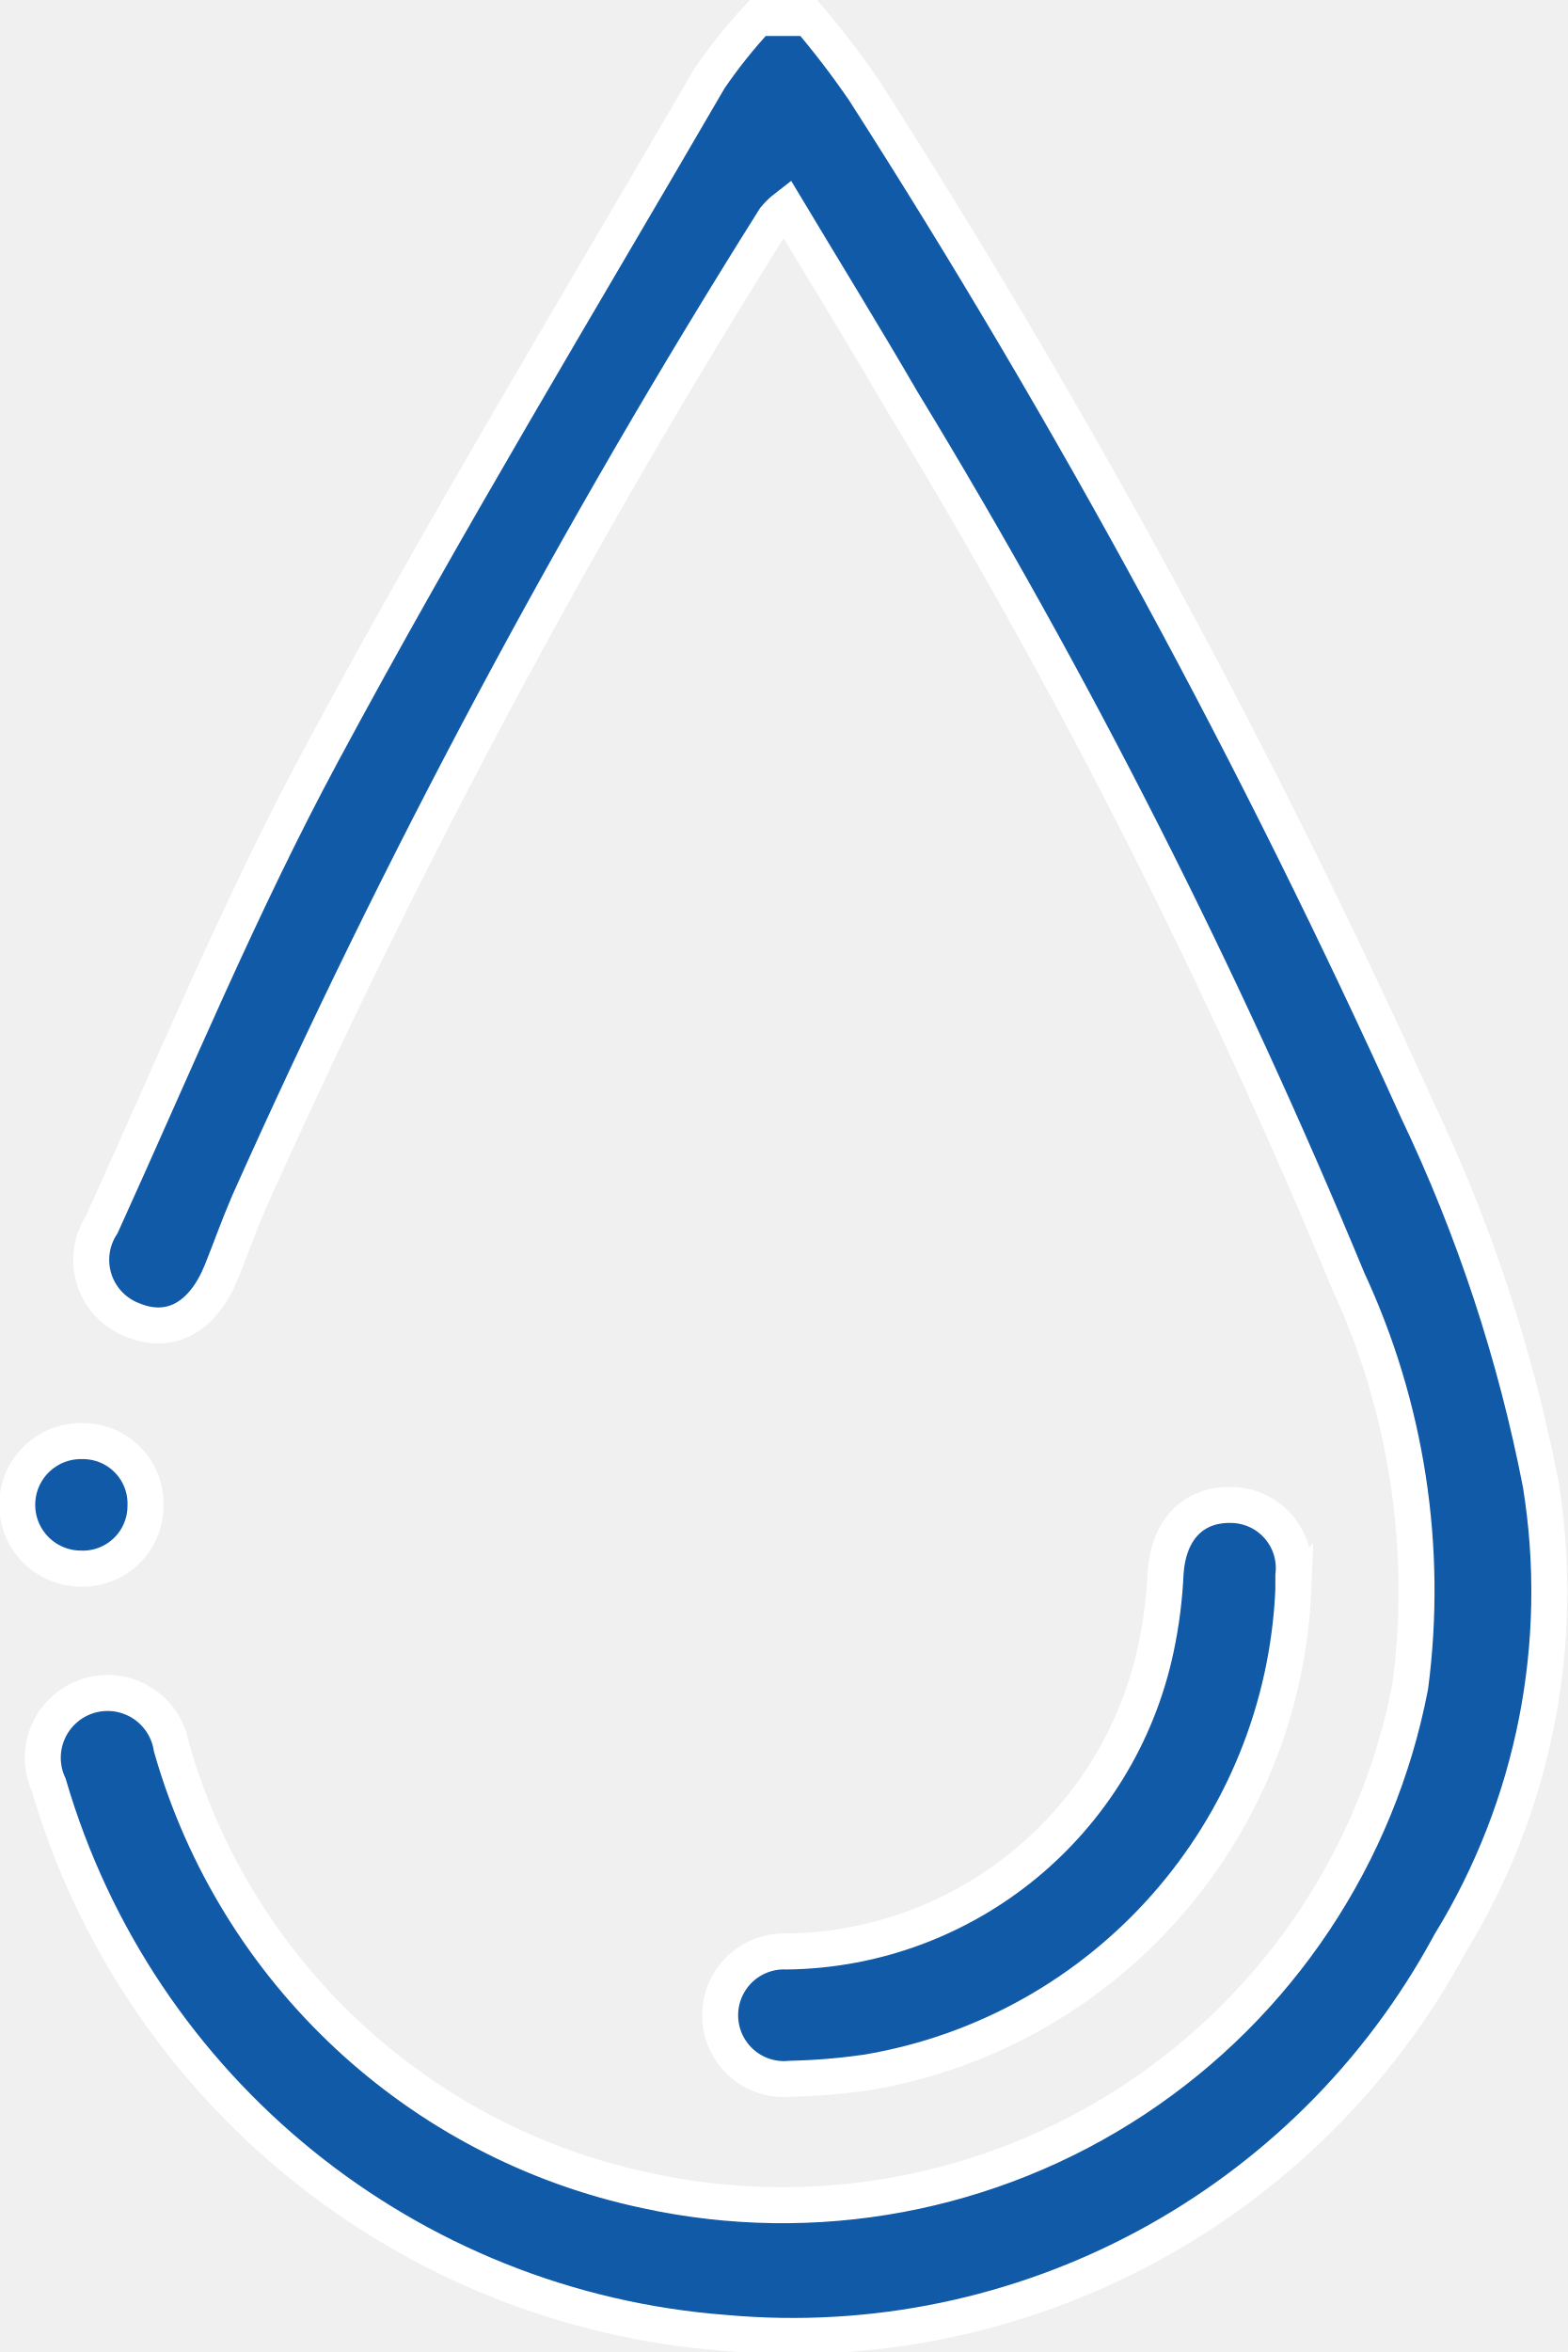
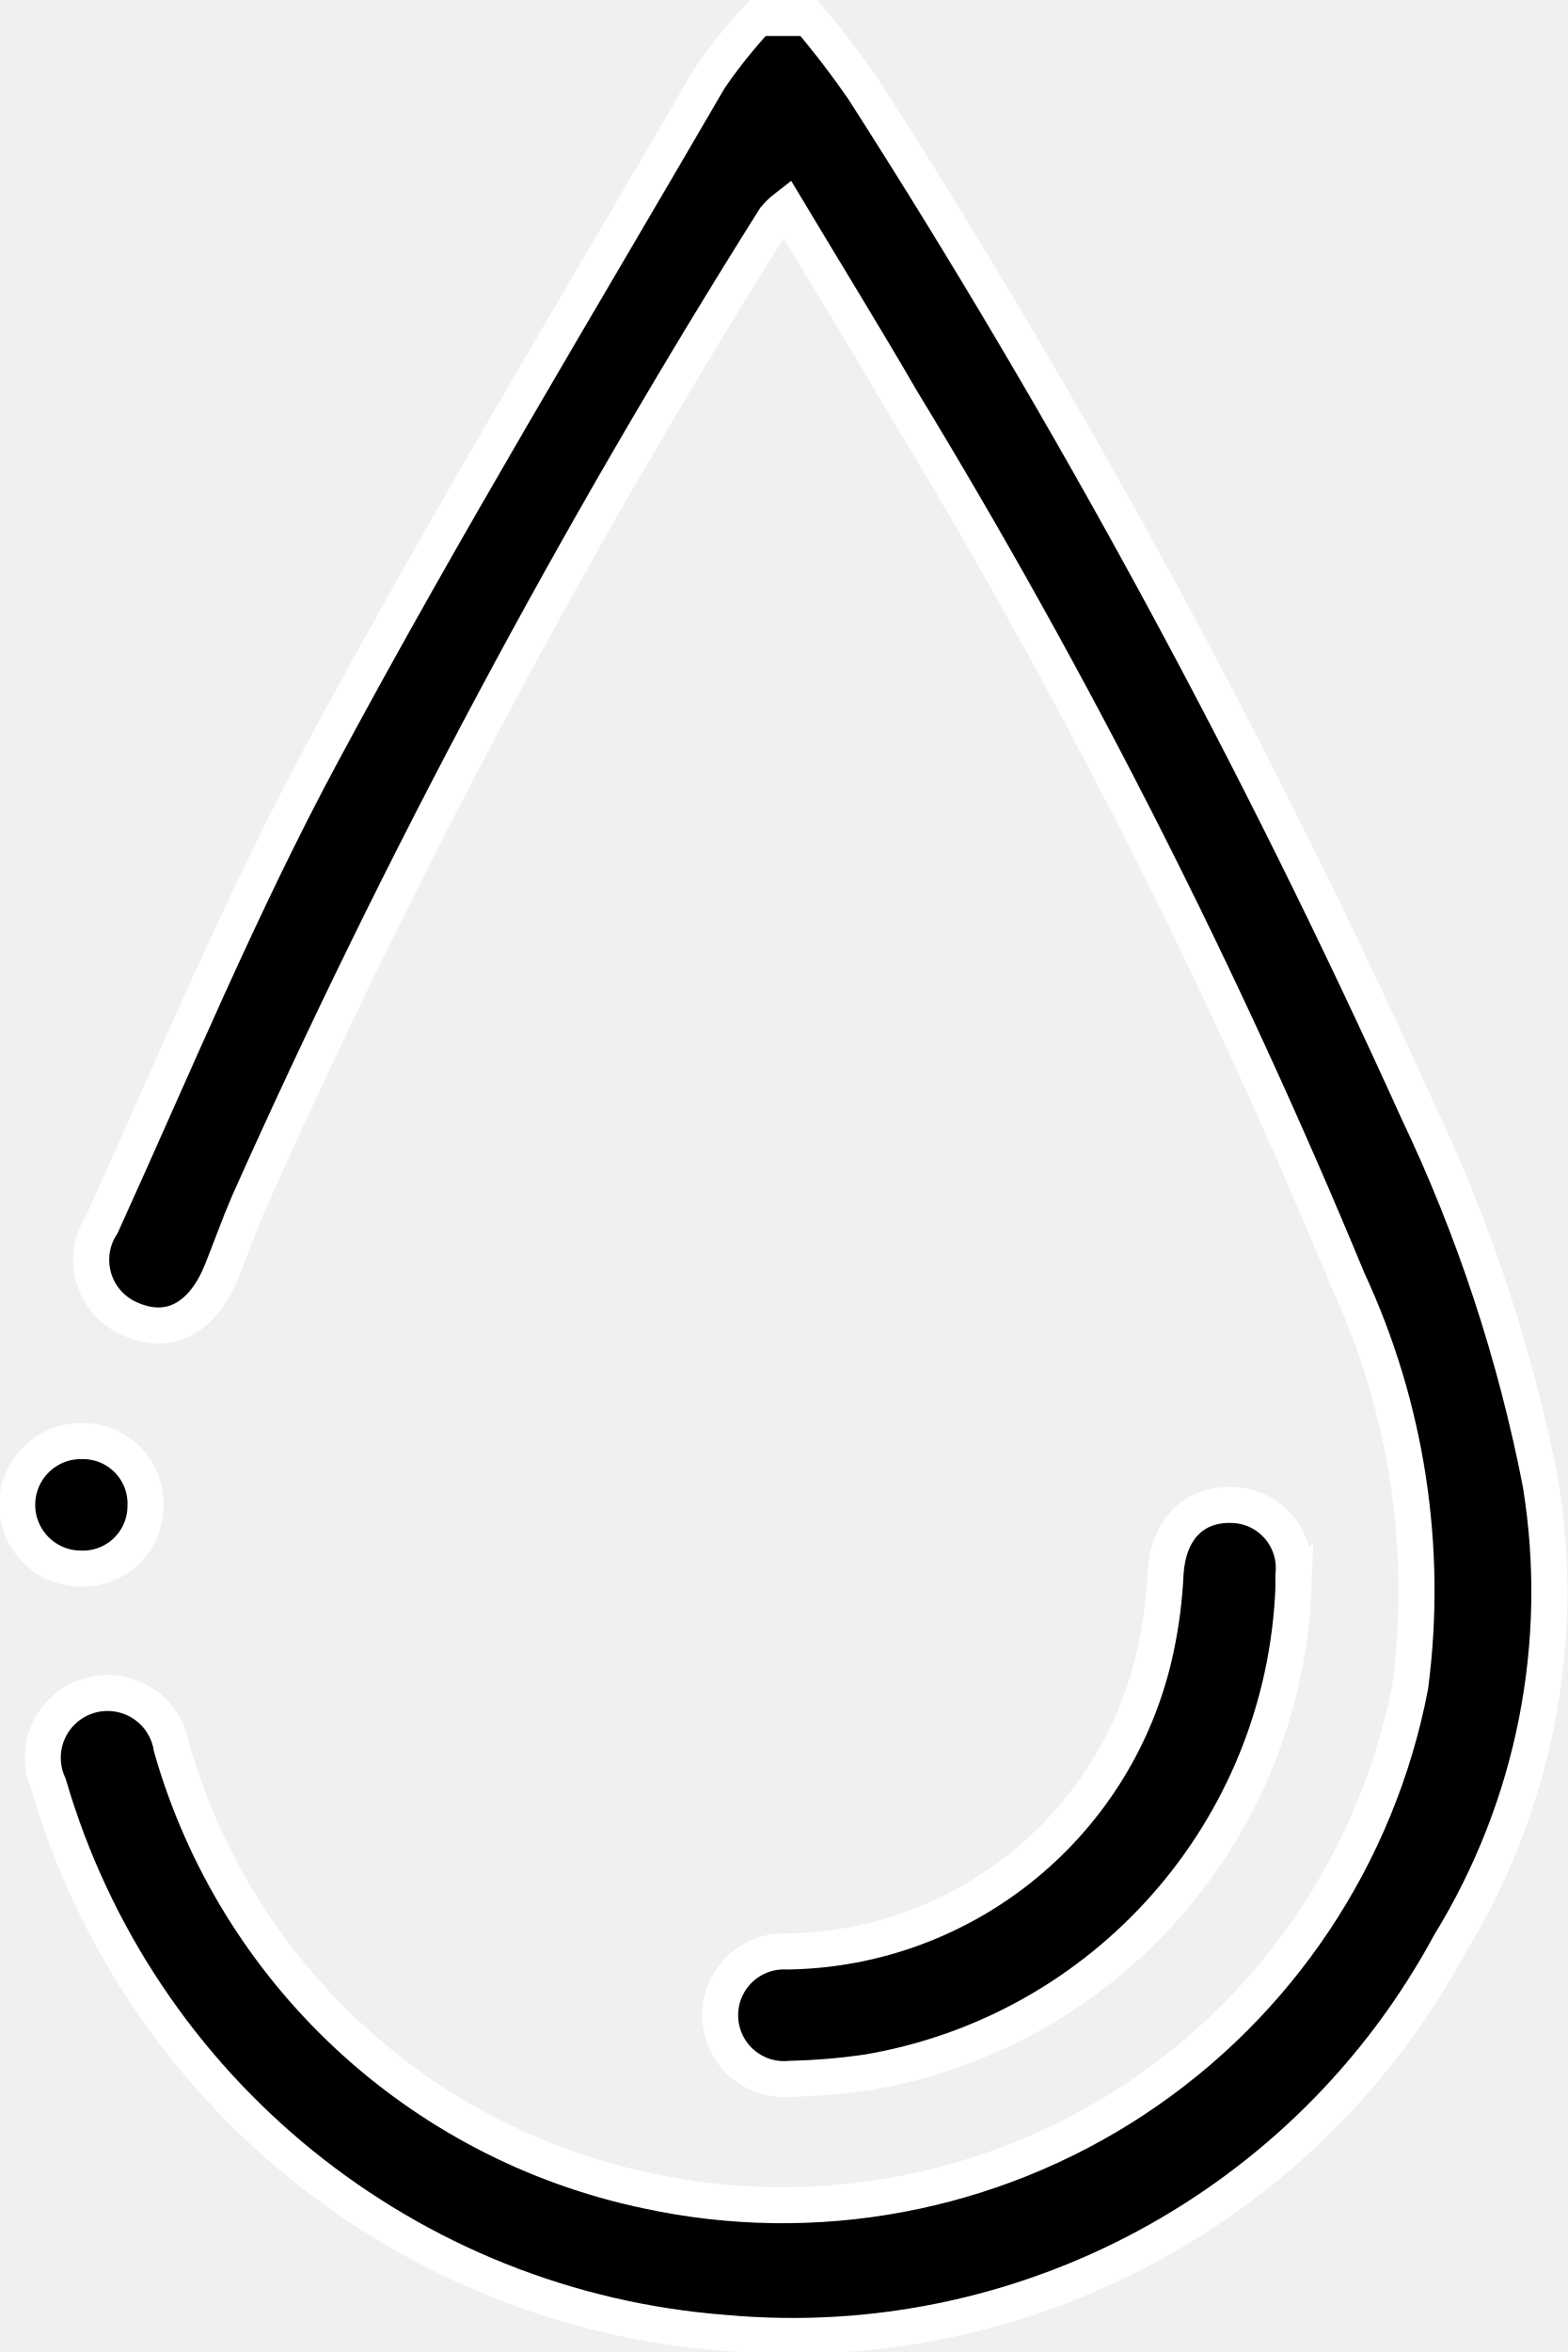
<svg xmlns="http://www.w3.org/2000/svg" width="21.779" height="32.669" viewBox="0 0 21.779 32.669">
  <g id="b" transform="translate(0.251 0.25)">
    <g id="c" transform="translate(0)">
-       <path id="Caminho_312" data-name="Caminho 312" d="M16.414,0a12.329,12.329,0,0,1,.765,1,111.032,111.032,0,0,1,7.692,14.174,21.655,21.655,0,0,1,1.711,5.189,9.342,9.342,0,0,1-1.259,6.381,10.38,10.38,0,0,1-10.068,5.41,10.625,10.625,0,0,1-9.4-7.612.9.9,0,1,1,1.706-.519,8.741,8.741,0,0,0,6.594,6.153,8.881,8.881,0,0,0,10.616-7.006,10.224,10.224,0,0,0-.867-5.638A88.737,88.737,0,0,0,17.709,5.319c-.518-.892-1.059-1.77-1.609-2.687a1,1,0,0,0-.159.154,109.681,109.681,0,0,0-7.31,13.675c-.134.311-.247.631-.373.945-.257.64-.709.891-1.226.683a.894.894,0,0,1-.441-1.329c1-2.2,1.926-4.438,3.069-6.56,1.7-3.165,3.565-6.246,5.371-9.355A7.182,7.182,0,0,1,15.706,0Z" transform="translate(-5.429)" fill="#115aa8" stroke="#fff" stroke-width="0.5" />
-       <path id="Caminho_313" data-name="Caminho 313" d="M159.762,322.818a7.113,7.113,0,0,1-5.932,6.724,8.935,8.935,0,0,1-1.054.087.887.887,0,1,1-.044-1.768,5.313,5.313,0,0,0,5.12-4.208,6.383,6.383,0,0,0,.134-1.049c.04-.6.383-.965.931-.945a.877.877,0,0,1,.844.983v.177Z" transform="translate(-142.044 -301.005)" fill="#115aa8" stroke="#fff" stroke-width="0.5" />
-       <path id="Caminho_314" data-name="Caminho 314" d="M1.77,308.754a.87.87,0,0,1-.916.866.885.885,0,0,1,.039-1.77A.868.868,0,0,1,1.77,308.754Z" transform="translate(0 -288.083)" fill="#115aa8" stroke="#fff" stroke-width="0.5" />
+       <path id="Caminho_312" data-name="Caminho 312" d="M16.414,0a12.329,12.329,0,0,1,.765,1,111.032,111.032,0,0,1,7.692,14.174,21.655,21.655,0,0,1,1.711,5.189,9.342,9.342,0,0,1-1.259,6.381,10.38,10.38,0,0,1-10.068,5.41,10.625,10.625,0,0,1-9.4-7.612.9.9,0,1,1,1.706-.519,8.741,8.741,0,0,0,6.594,6.153,8.881,8.881,0,0,0,10.616-7.006,10.224,10.224,0,0,0-.867-5.638A88.737,88.737,0,0,0,17.709,5.319c-.518-.892-1.059-1.77-1.609-2.687a1,1,0,0,0-.159.154,109.681,109.681,0,0,0-7.31,13.675c-.134.311-.247.631-.373.945-.257.64-.709.891-1.226.683a.894.894,0,0,1-.441-1.329c1-2.2,1.926-4.438,3.069-6.56,1.7-3.165,3.565-6.246,5.371-9.355A7.182,7.182,0,0,1,15.706,0Z" transform="translate(-5.429)" stroke="#fff" stroke-width="0.5" />
+       <path id="Caminho_313" data-name="Caminho 313" d="M159.762,322.818a7.113,7.113,0,0,1-5.932,6.724,8.935,8.935,0,0,1-1.054.087.887.887,0,1,1-.044-1.768,5.313,5.313,0,0,0,5.12-4.208,6.383,6.383,0,0,0,.134-1.049c.04-.6.383-.965.931-.945a.877.877,0,0,1,.844.983v.177Z" transform="translate(-142.044 -301.005)" stroke="#fff" stroke-width="0.5" />
+       <path id="Caminho_314" data-name="Caminho 314" d="M1.77,308.754a.87.87,0,0,1-.916.866.885.885,0,0,1,.039-1.77A.868.868,0,0,1,1.77,308.754Z" transform="translate(0 -288.083)" stroke="#fff" stroke-width="0.5" />
    </g>
  </g>
</svg>
